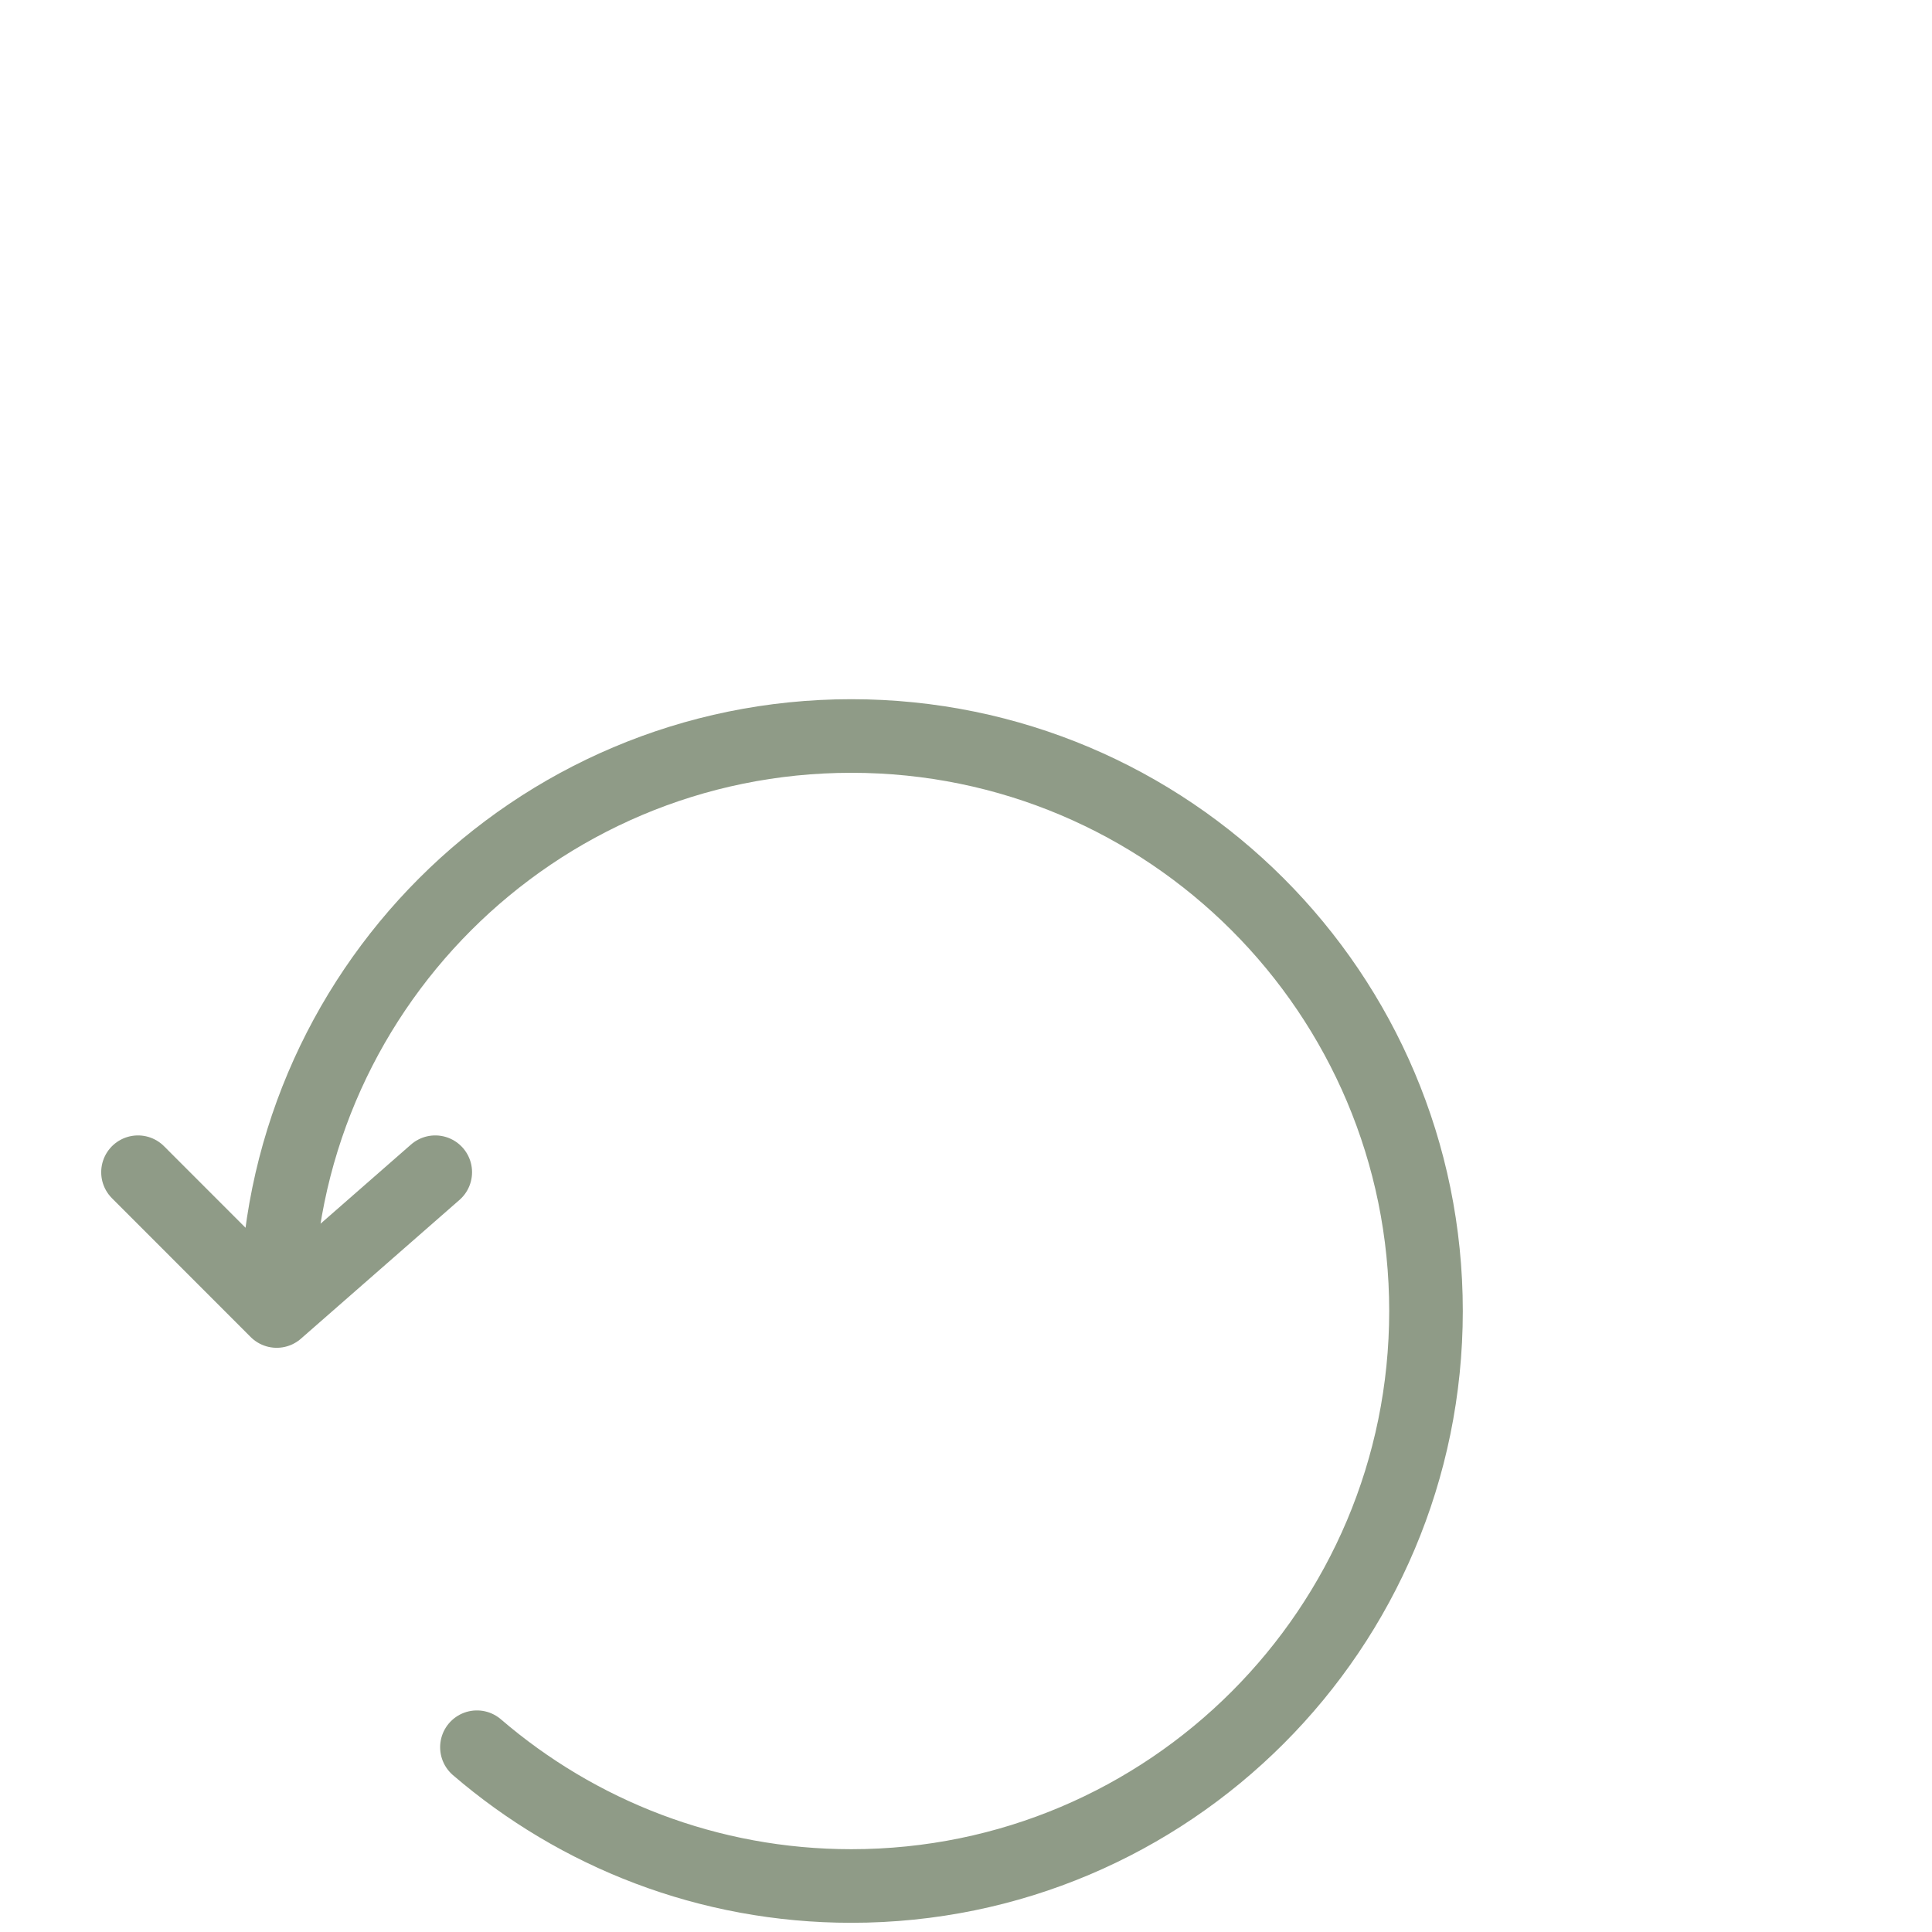
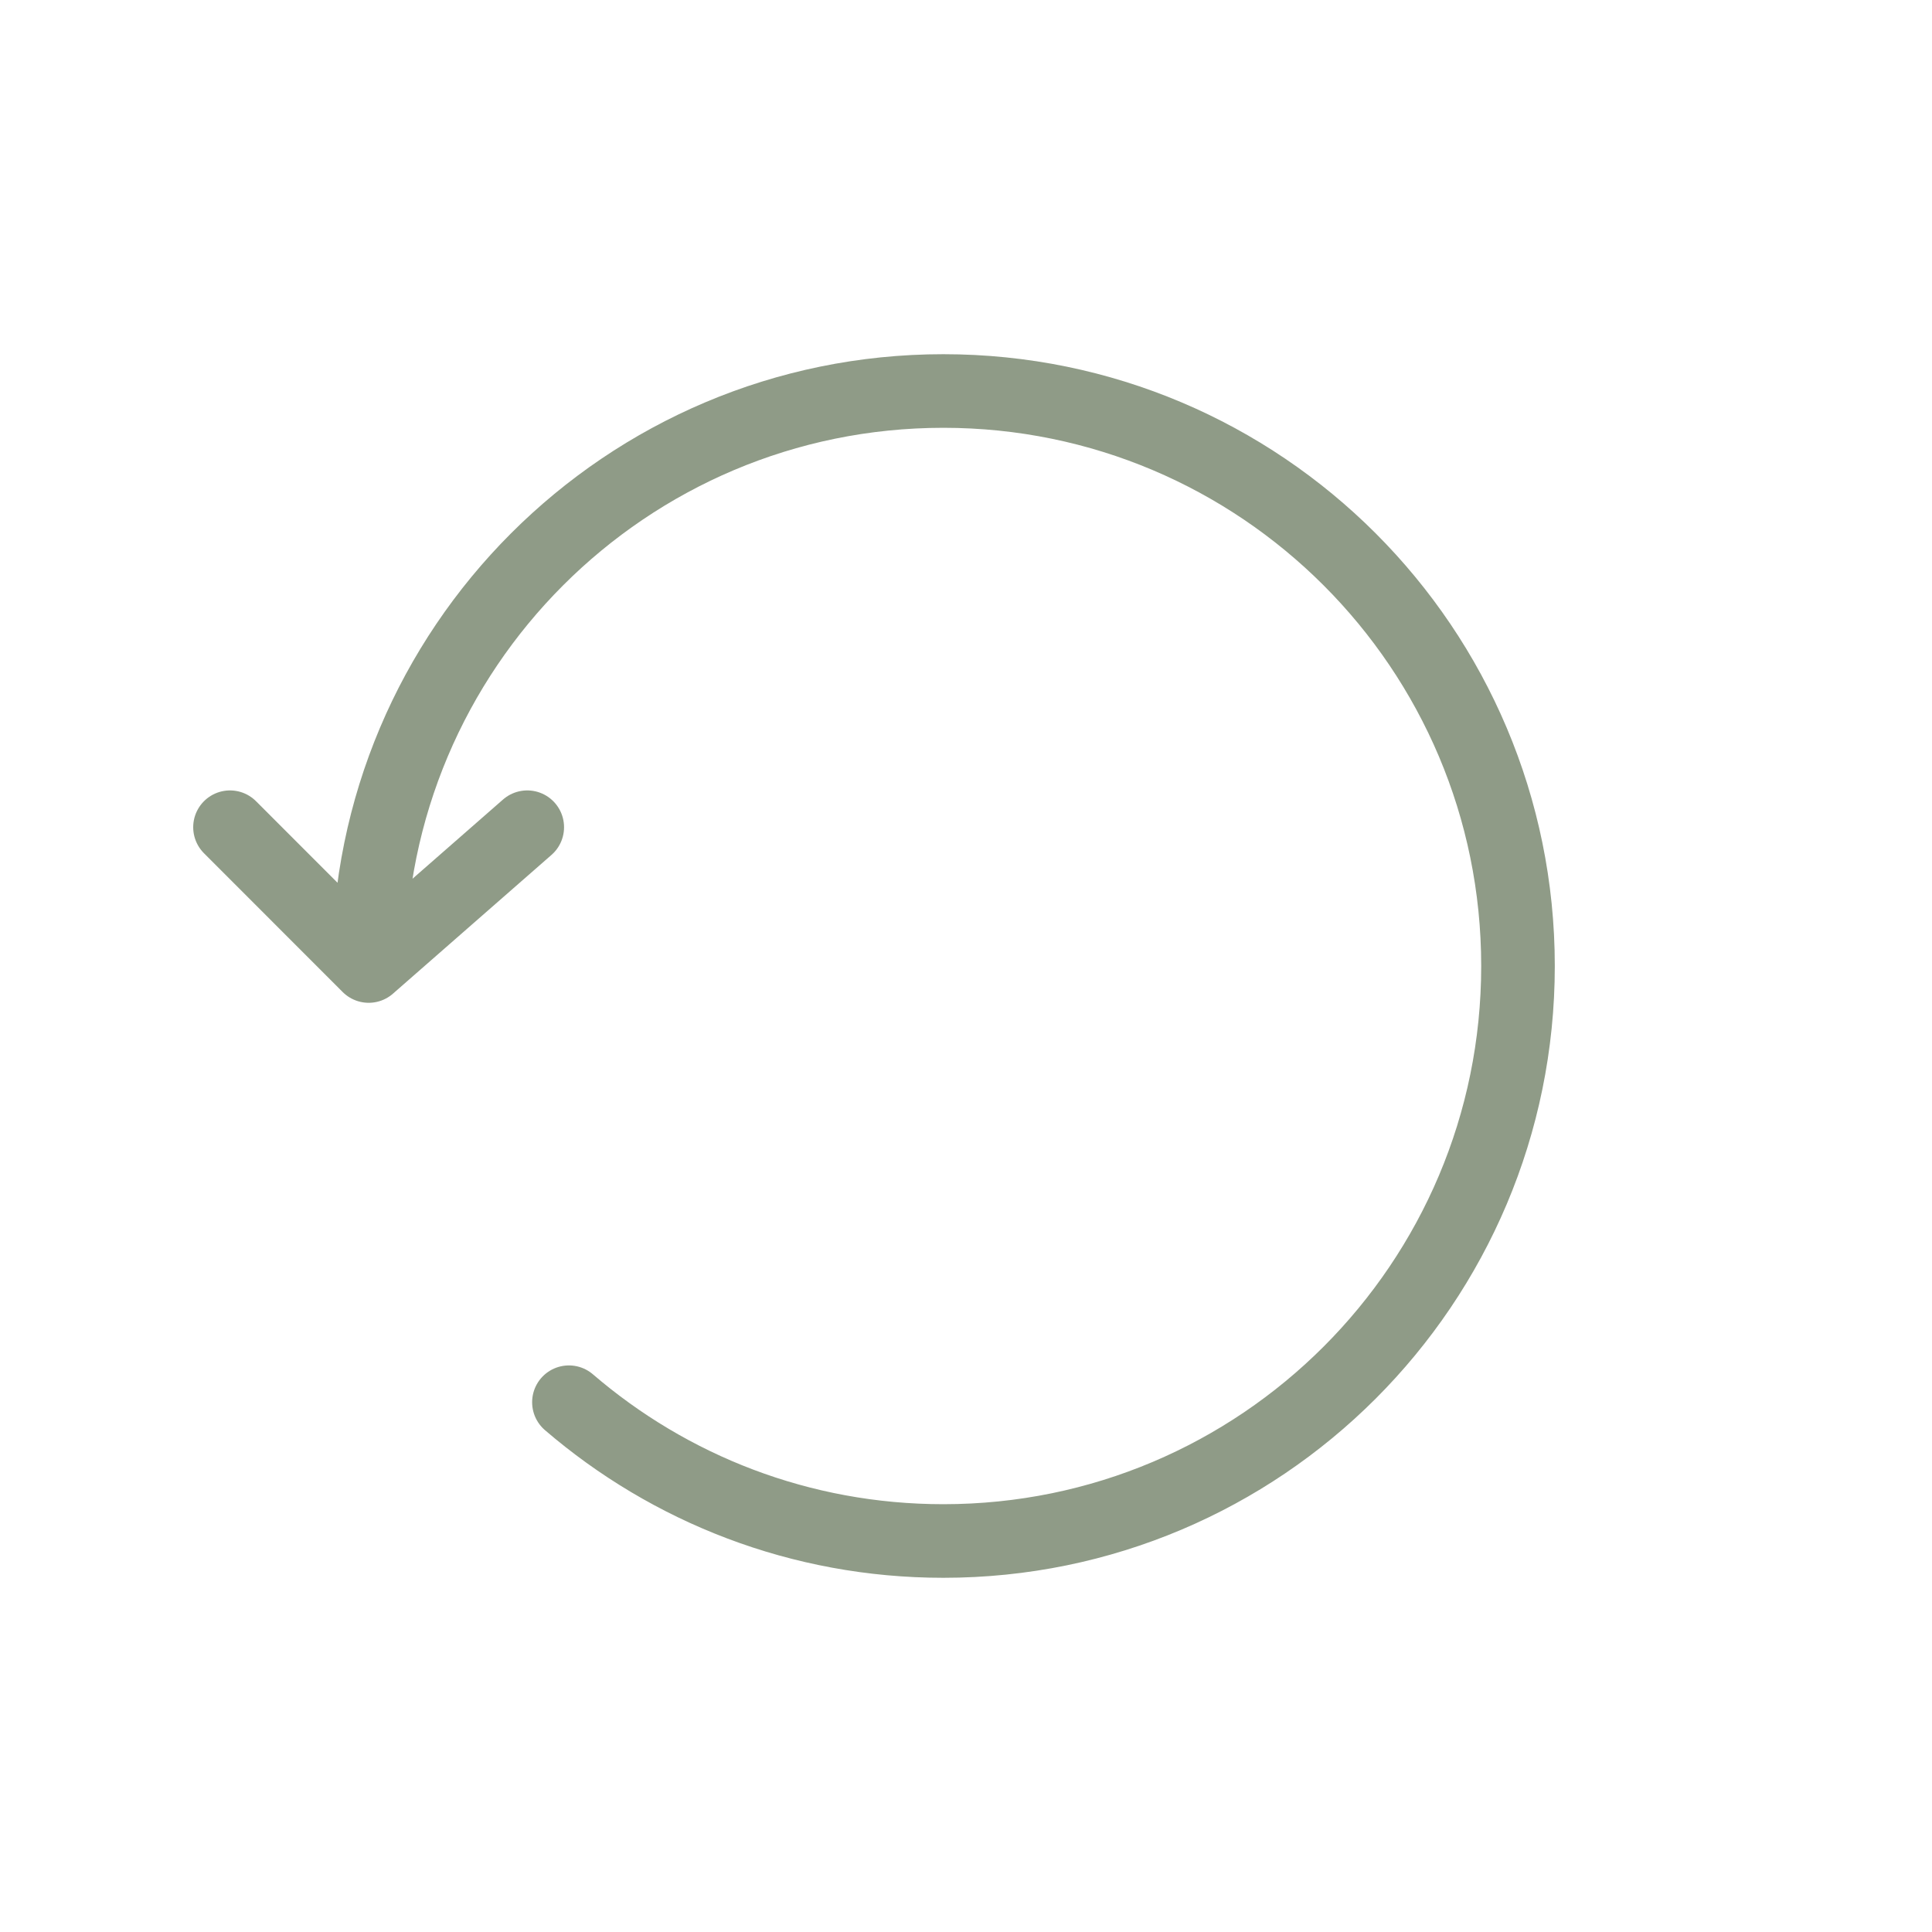
- <svg xmlns="http://www.w3.org/2000/svg" preserveAspectRatio="none" overflow="visible" style="display: block;" width="42" height="42" viewBox="0 0 42 42" fill="none">
+ <svg xmlns="http://www.w3.org/2000/svg" preserveAspectRatio="none" overflow="visible" style="display: block;" width="42" height="42" viewBox="-2 7.5 42 42" fill="none">
  <g id="Lock reset">
    <path id="Ellipse 6" d="M6.015 28.5C6.015 21.596 11.608 16 18.508 16C25.407 16 31 21.596 31 28.5C31 35.404 25.407 41 18.508 41C15.398 41 12.555 39.863 10.368 37.983M9.462 25.483L6.015 28.5L3 25.483" stroke-width="1.6" stroke-linecap="round" stroke-linejoin="round" stroke="#8F9B87" />
  </g>
</svg>
